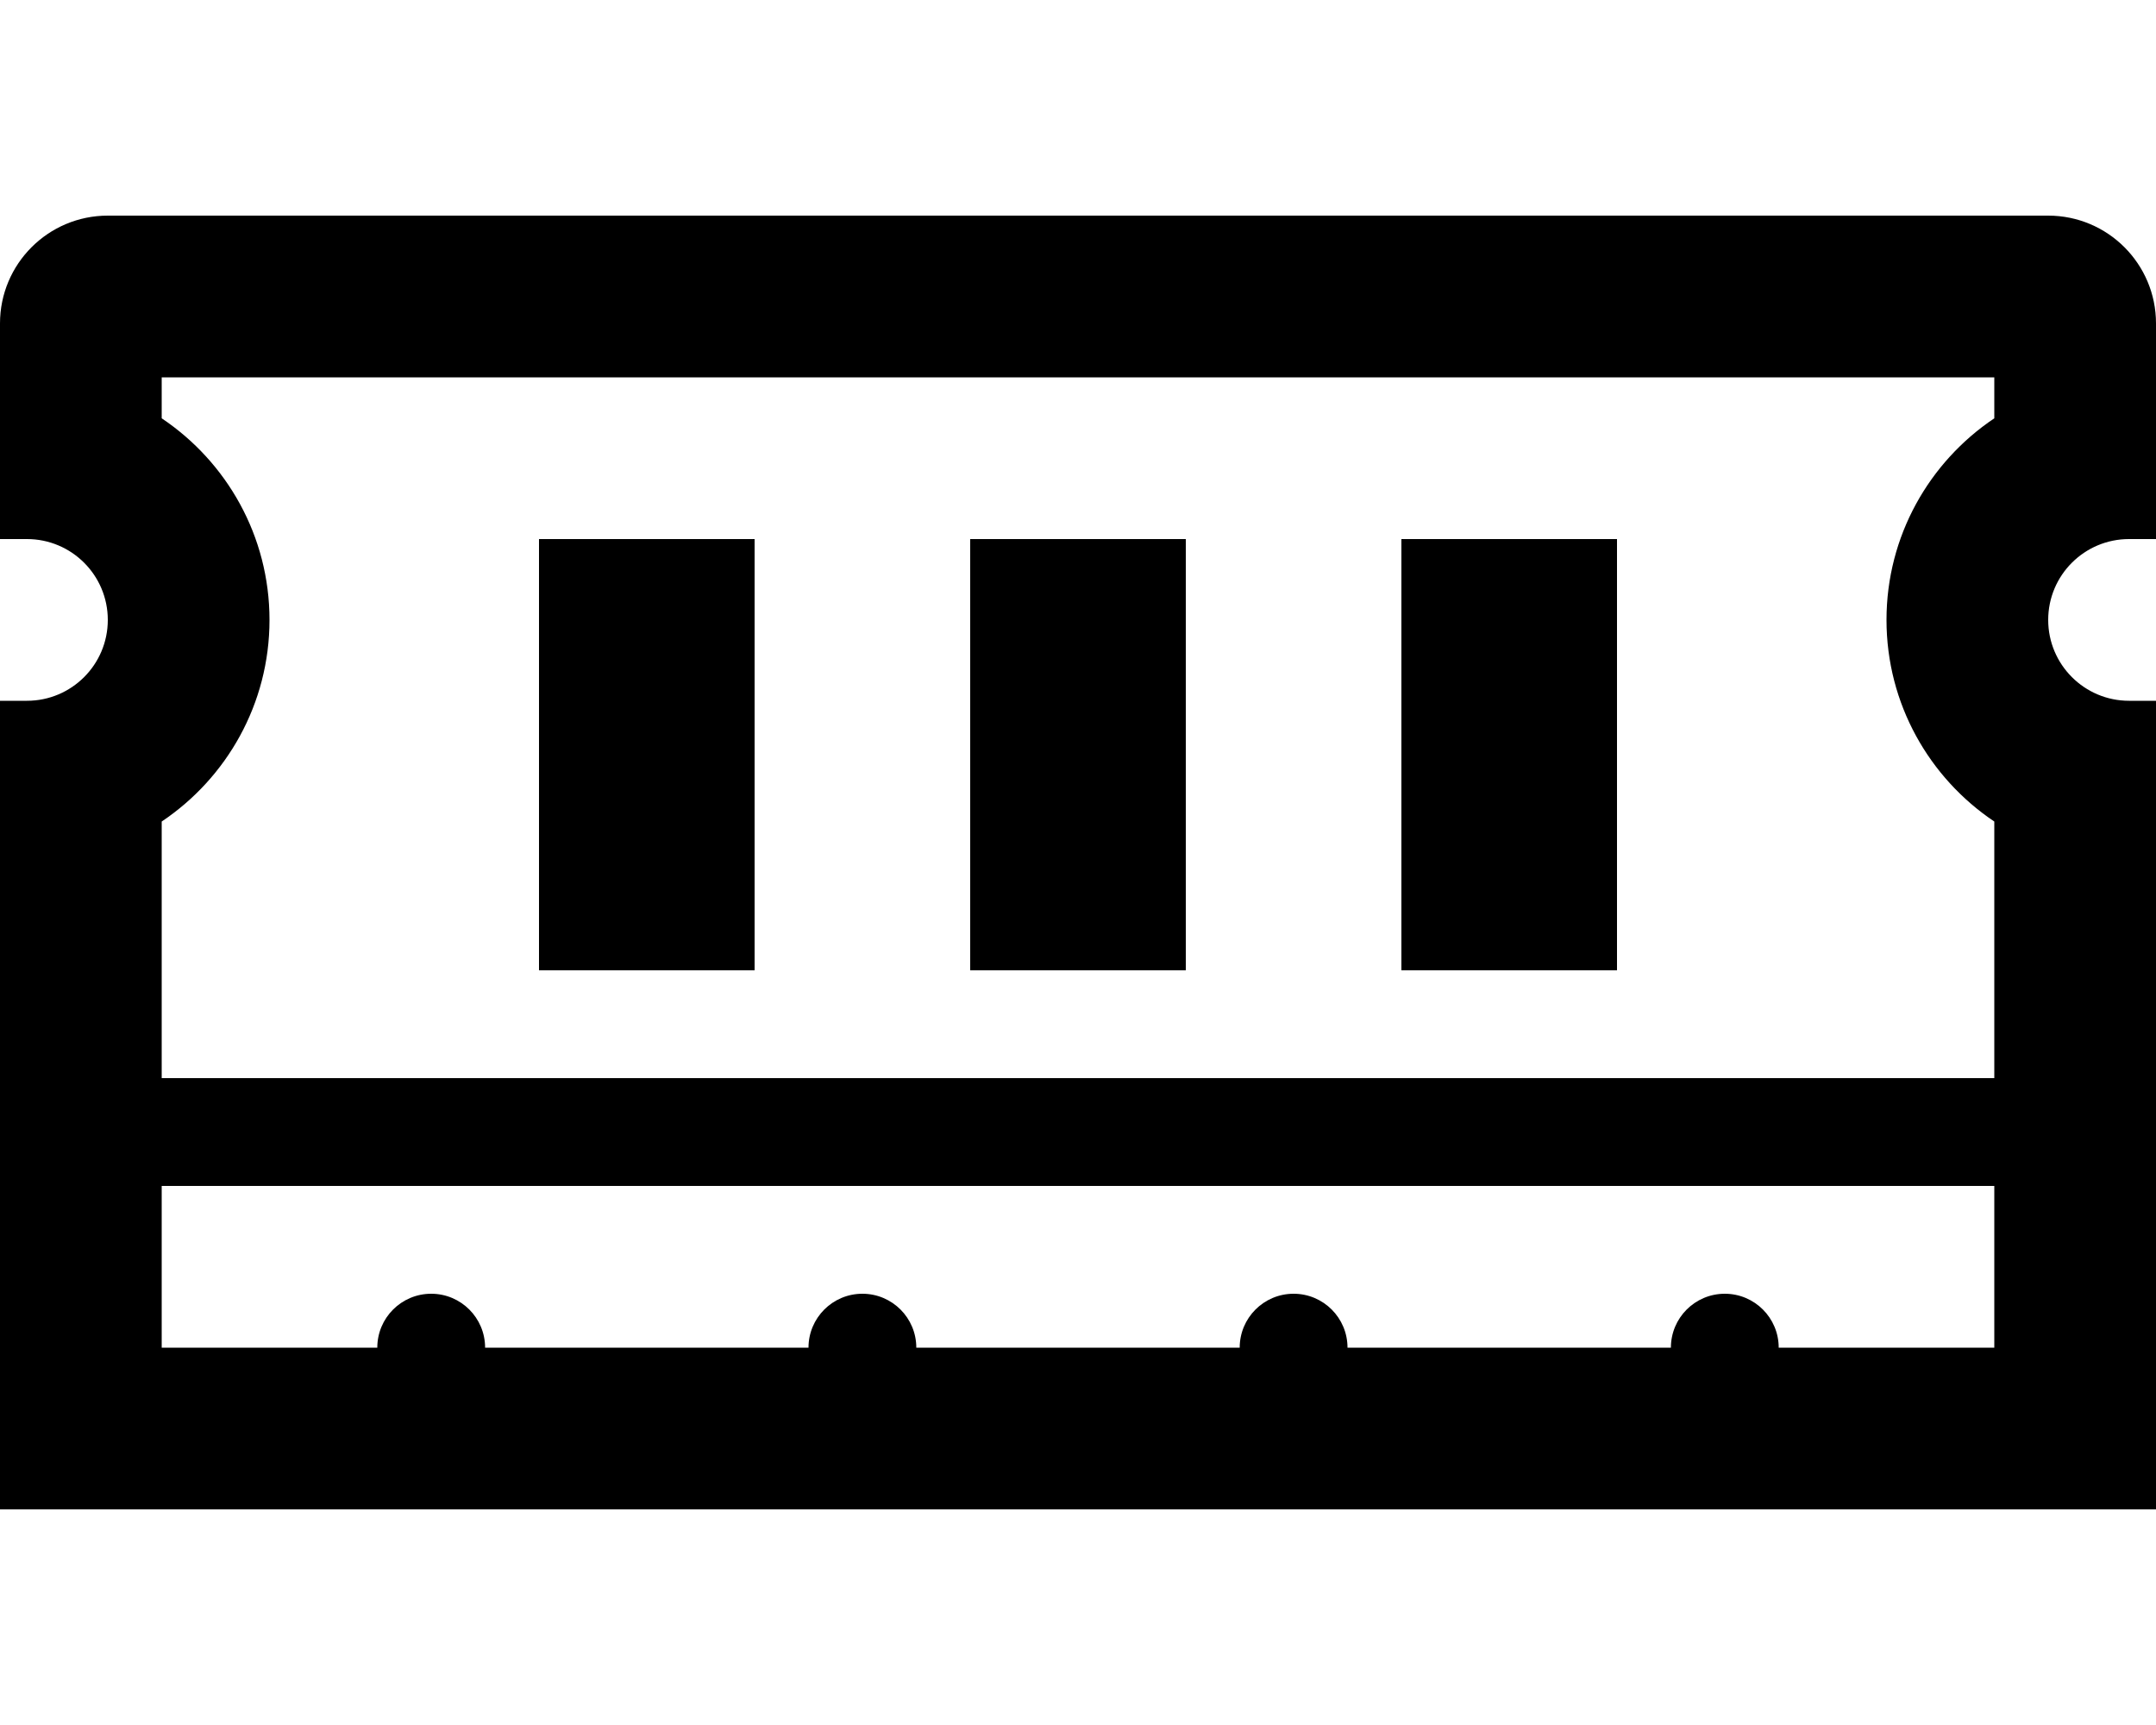
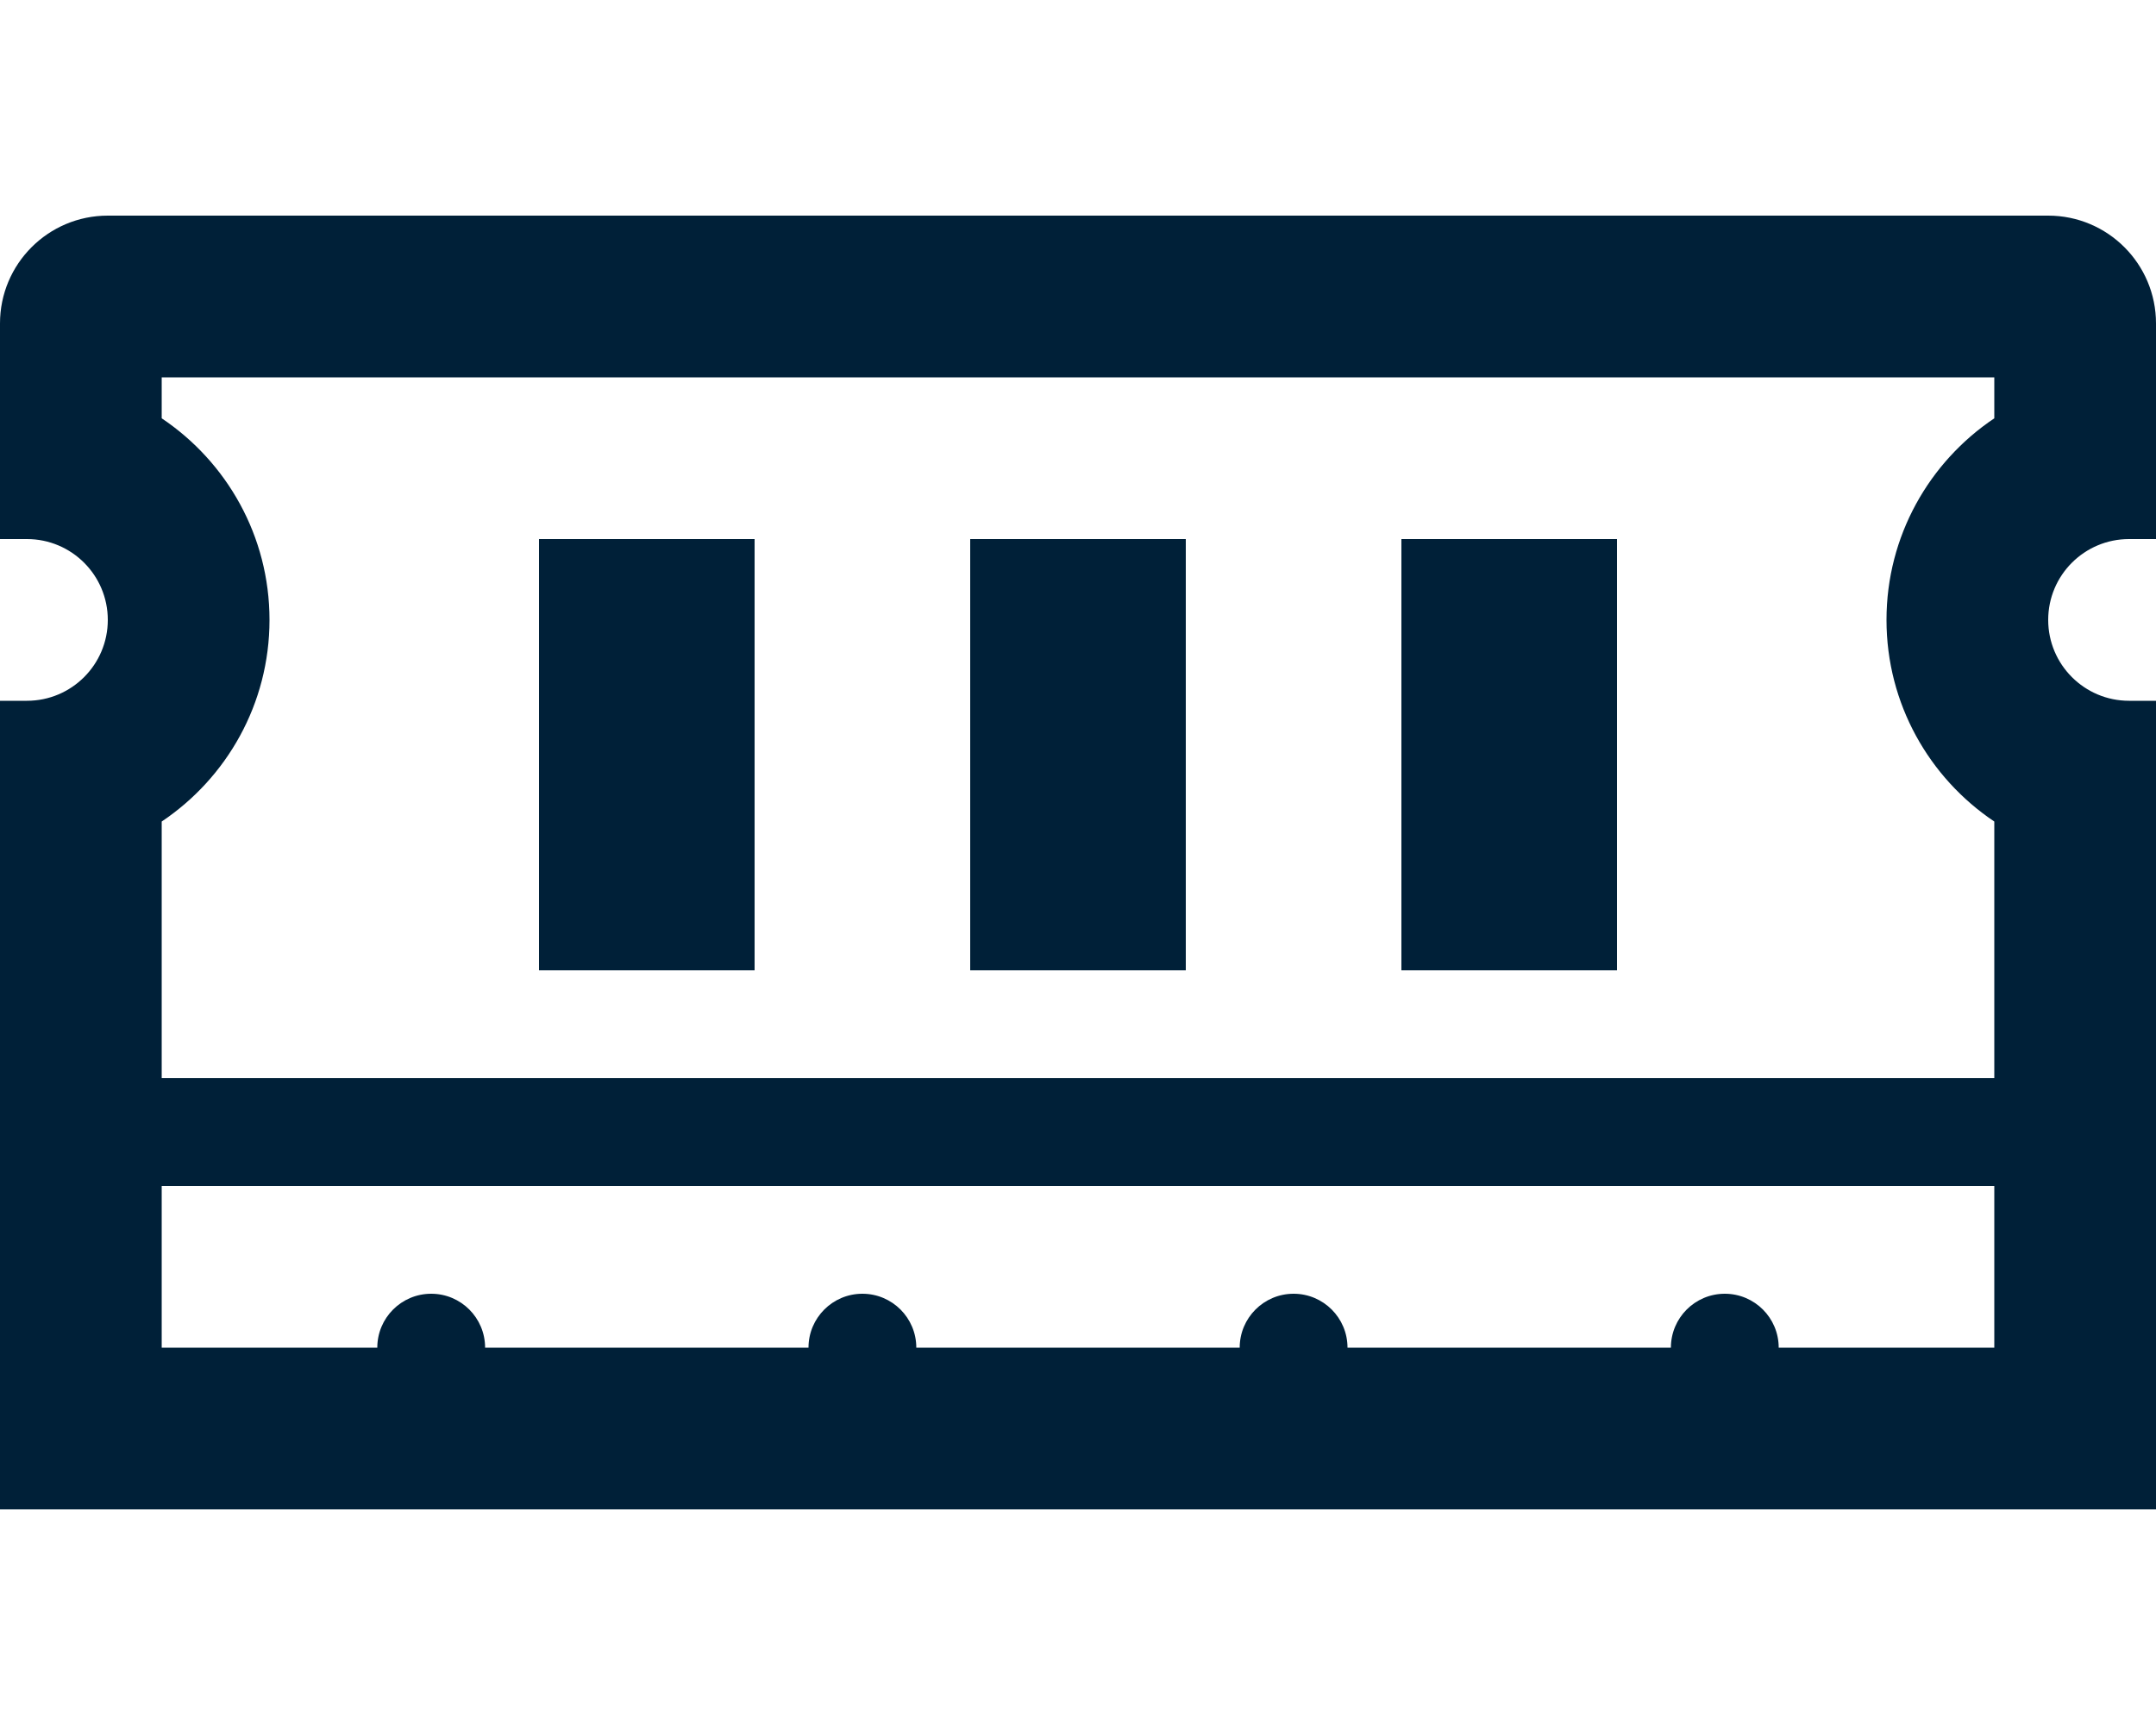
- <svg xmlns="http://www.w3.org/2000/svg" viewBox="0 0 640 512">
-   <path class="" d="M480 160h-64v128h64V160zm-128 0h-64v128h64V160zm-128 0h-64v128h64V160zm408 0h8V96c0-17.67-14.33-32-32-32H32C14.33 64 0 78.33 0 96v64h8c13.26 0 24 10.74 24 24 0 13.25-10.74 24-24 24H0v240h640V208h-8c-13.25 0-24-10.75-24-24 0-13.26 10.75-24 24-24zm-40 240h-64c0-8.84-7.16-16-16-16s-16 7.16-16 16h-96c0-8.84-7.16-16-16-16s-16 7.16-16 16h-96c0-8.84-7.16-16-16-16s-16 7.16-16 16h-96c0-8.84-7.16-16-16-16s-16 7.16-16 16H48v-48h544v48zm0-275.84c-19.29 12.93-32 34.93-32 59.84s12.71 46.91 32 59.84V320H48v-76.16c19.29-12.93 32-34.93 32-59.84s-12.71-46.91-32-59.84V112h544v12.16z" fill="currentColor"> </path>
+ <svg xmlns="http://www.w3.org/2000/svg" viewBox="0 0 640 512" fill="#002038">
+   <path d="M480 160h-64v128h64V160zm-128 0h-64v128h64V160zm-128 0h-64v128h64V160zm408 0h8V96c0-17.67-14.33-32-32-32H32C14.33 64 0 78.33 0 96v64h8c13.26 0 24 10.74 24 24 0 13.25-10.74 24-24 24H0v240h640V208h-8c-13.25 0-24-10.75-24-24 0-13.26 10.75-24 24-24zm-40 240h-64c0-8.84-7.16-16-16-16s-16 7.16-16 16h-96c0-8.84-7.16-16-16-16s-16 7.16-16 16h-96c0-8.84-7.16-16-16-16s-16 7.16-16 16h-96c0-8.84-7.16-16-16-16s-16 7.16-16 16H48v-48h544v48zm0-275.84c-19.29 12.93-32 34.93-32 59.84s12.71 46.91 32 59.84V320H48v-76.16c19.29-12.93 32-34.93 32-59.84s-12.71-46.91-32-59.84V112h544v12.16z">
+     </path>
</svg>
